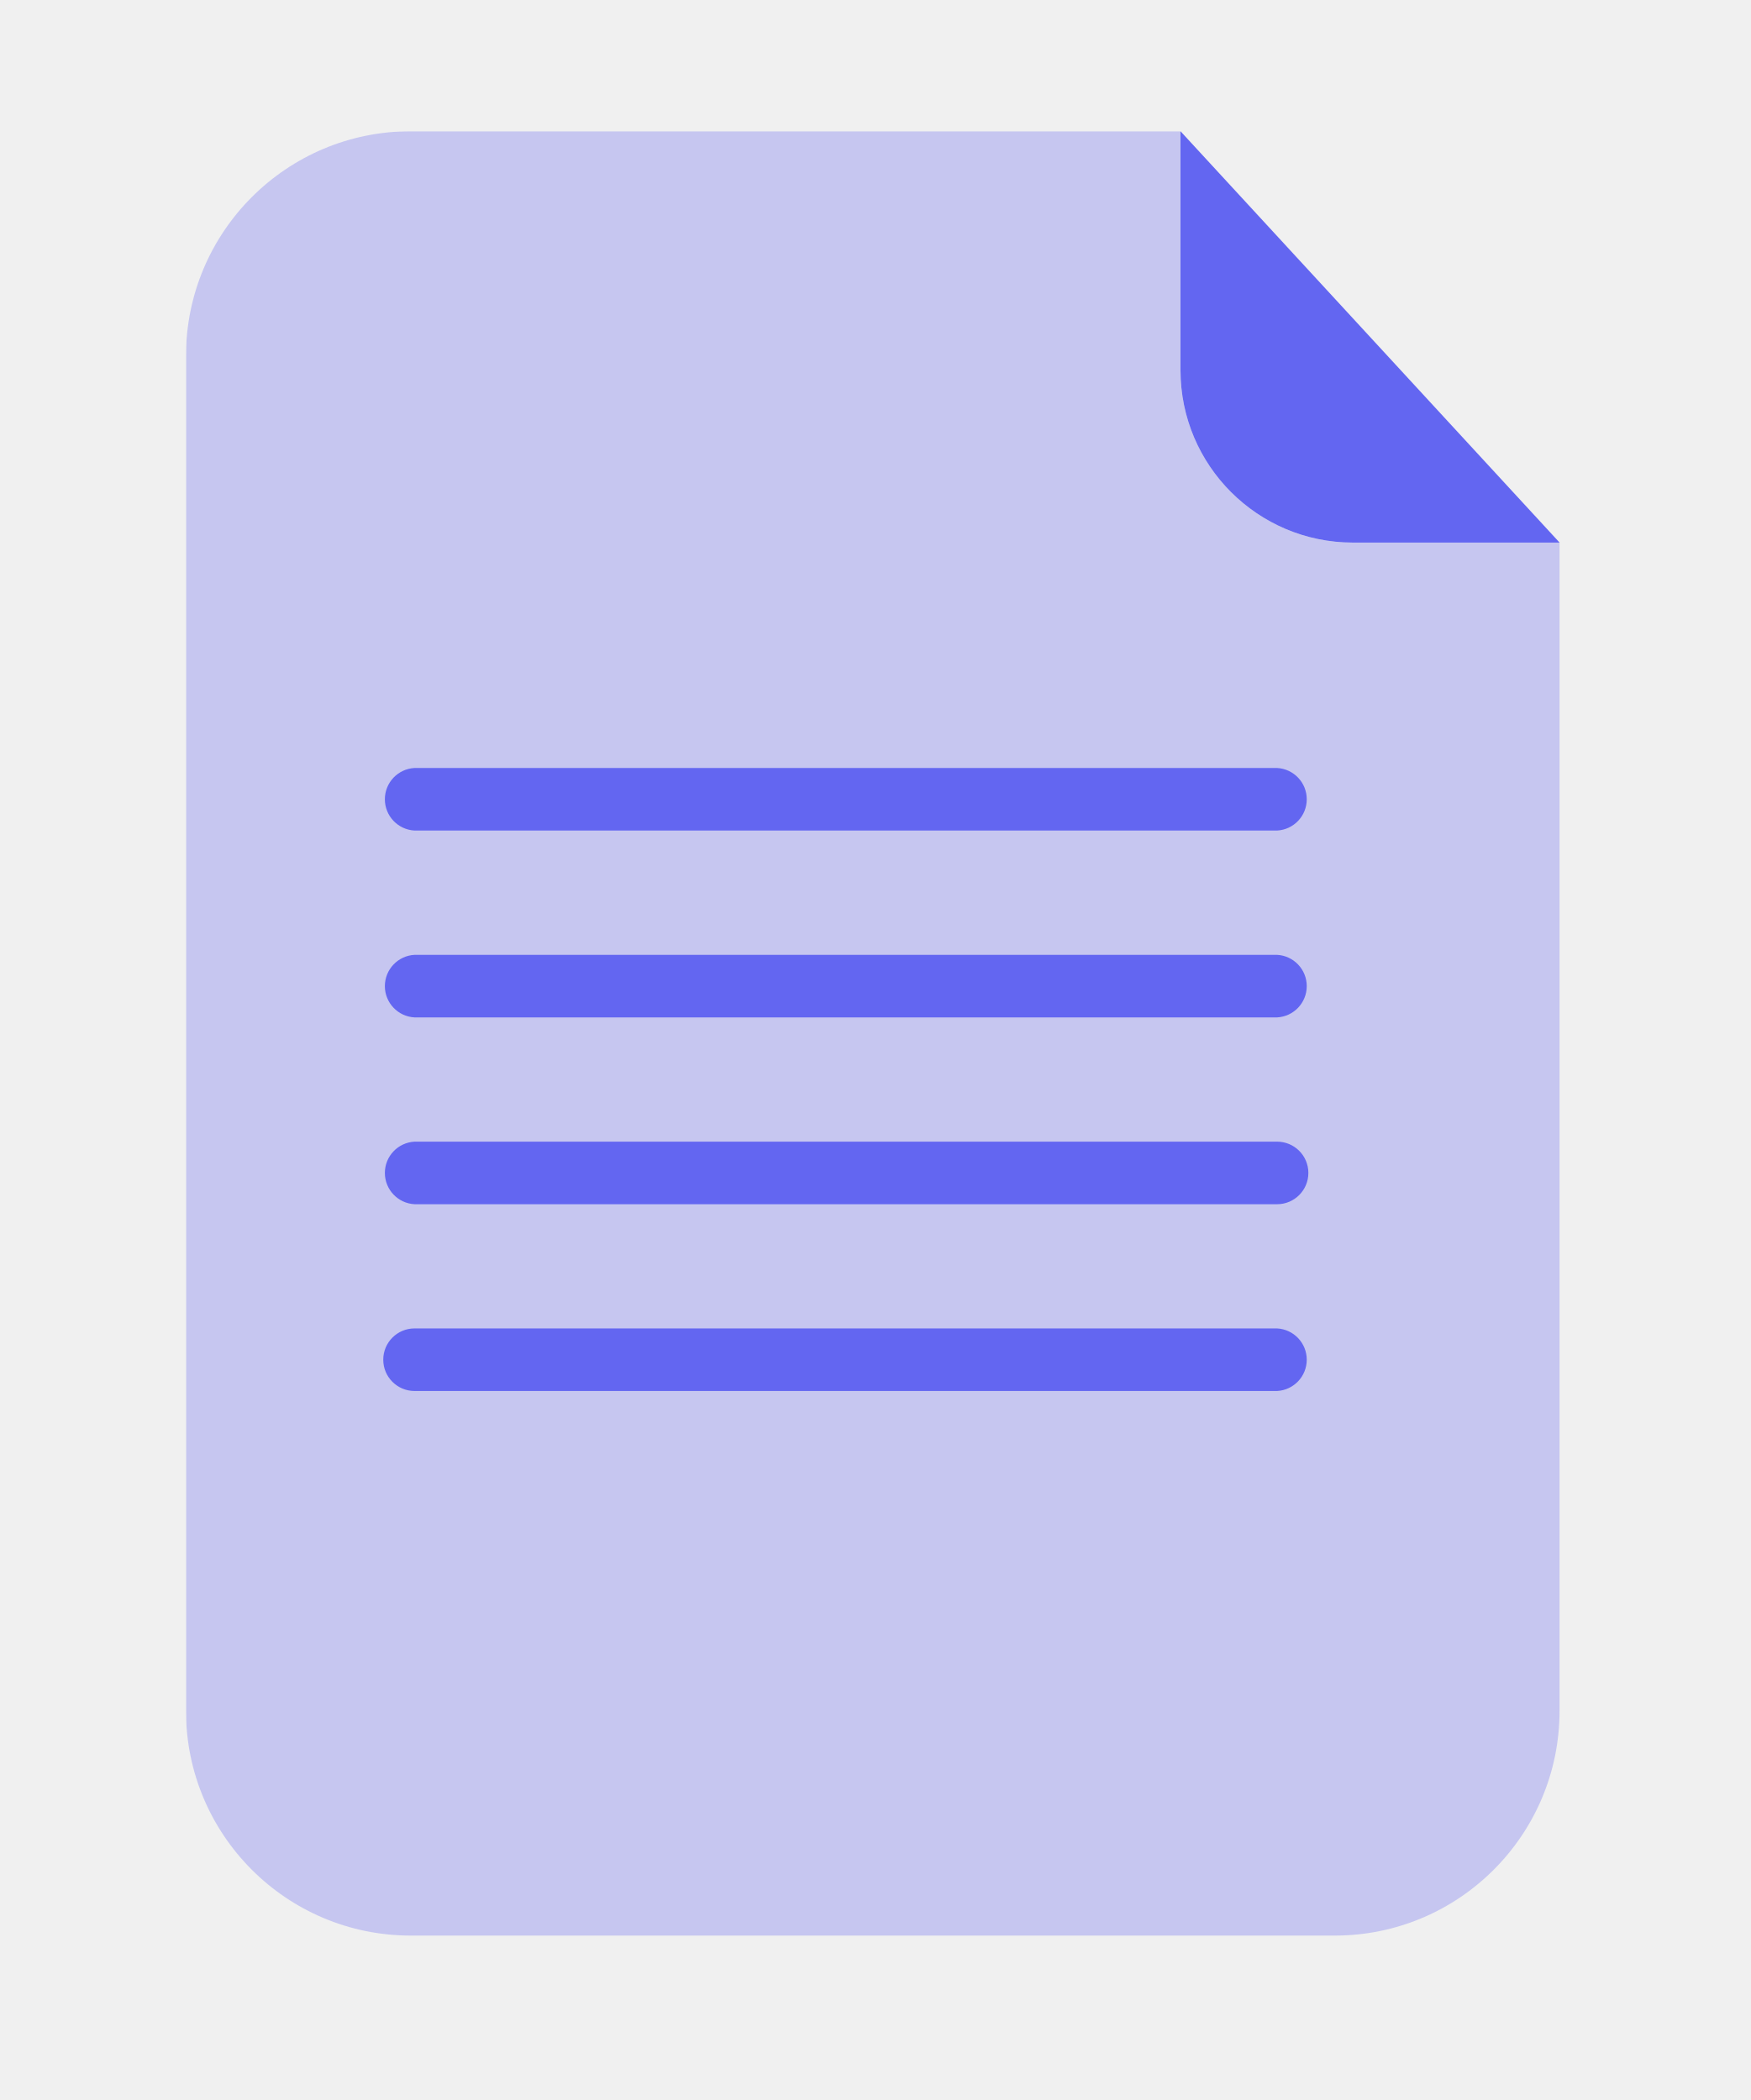
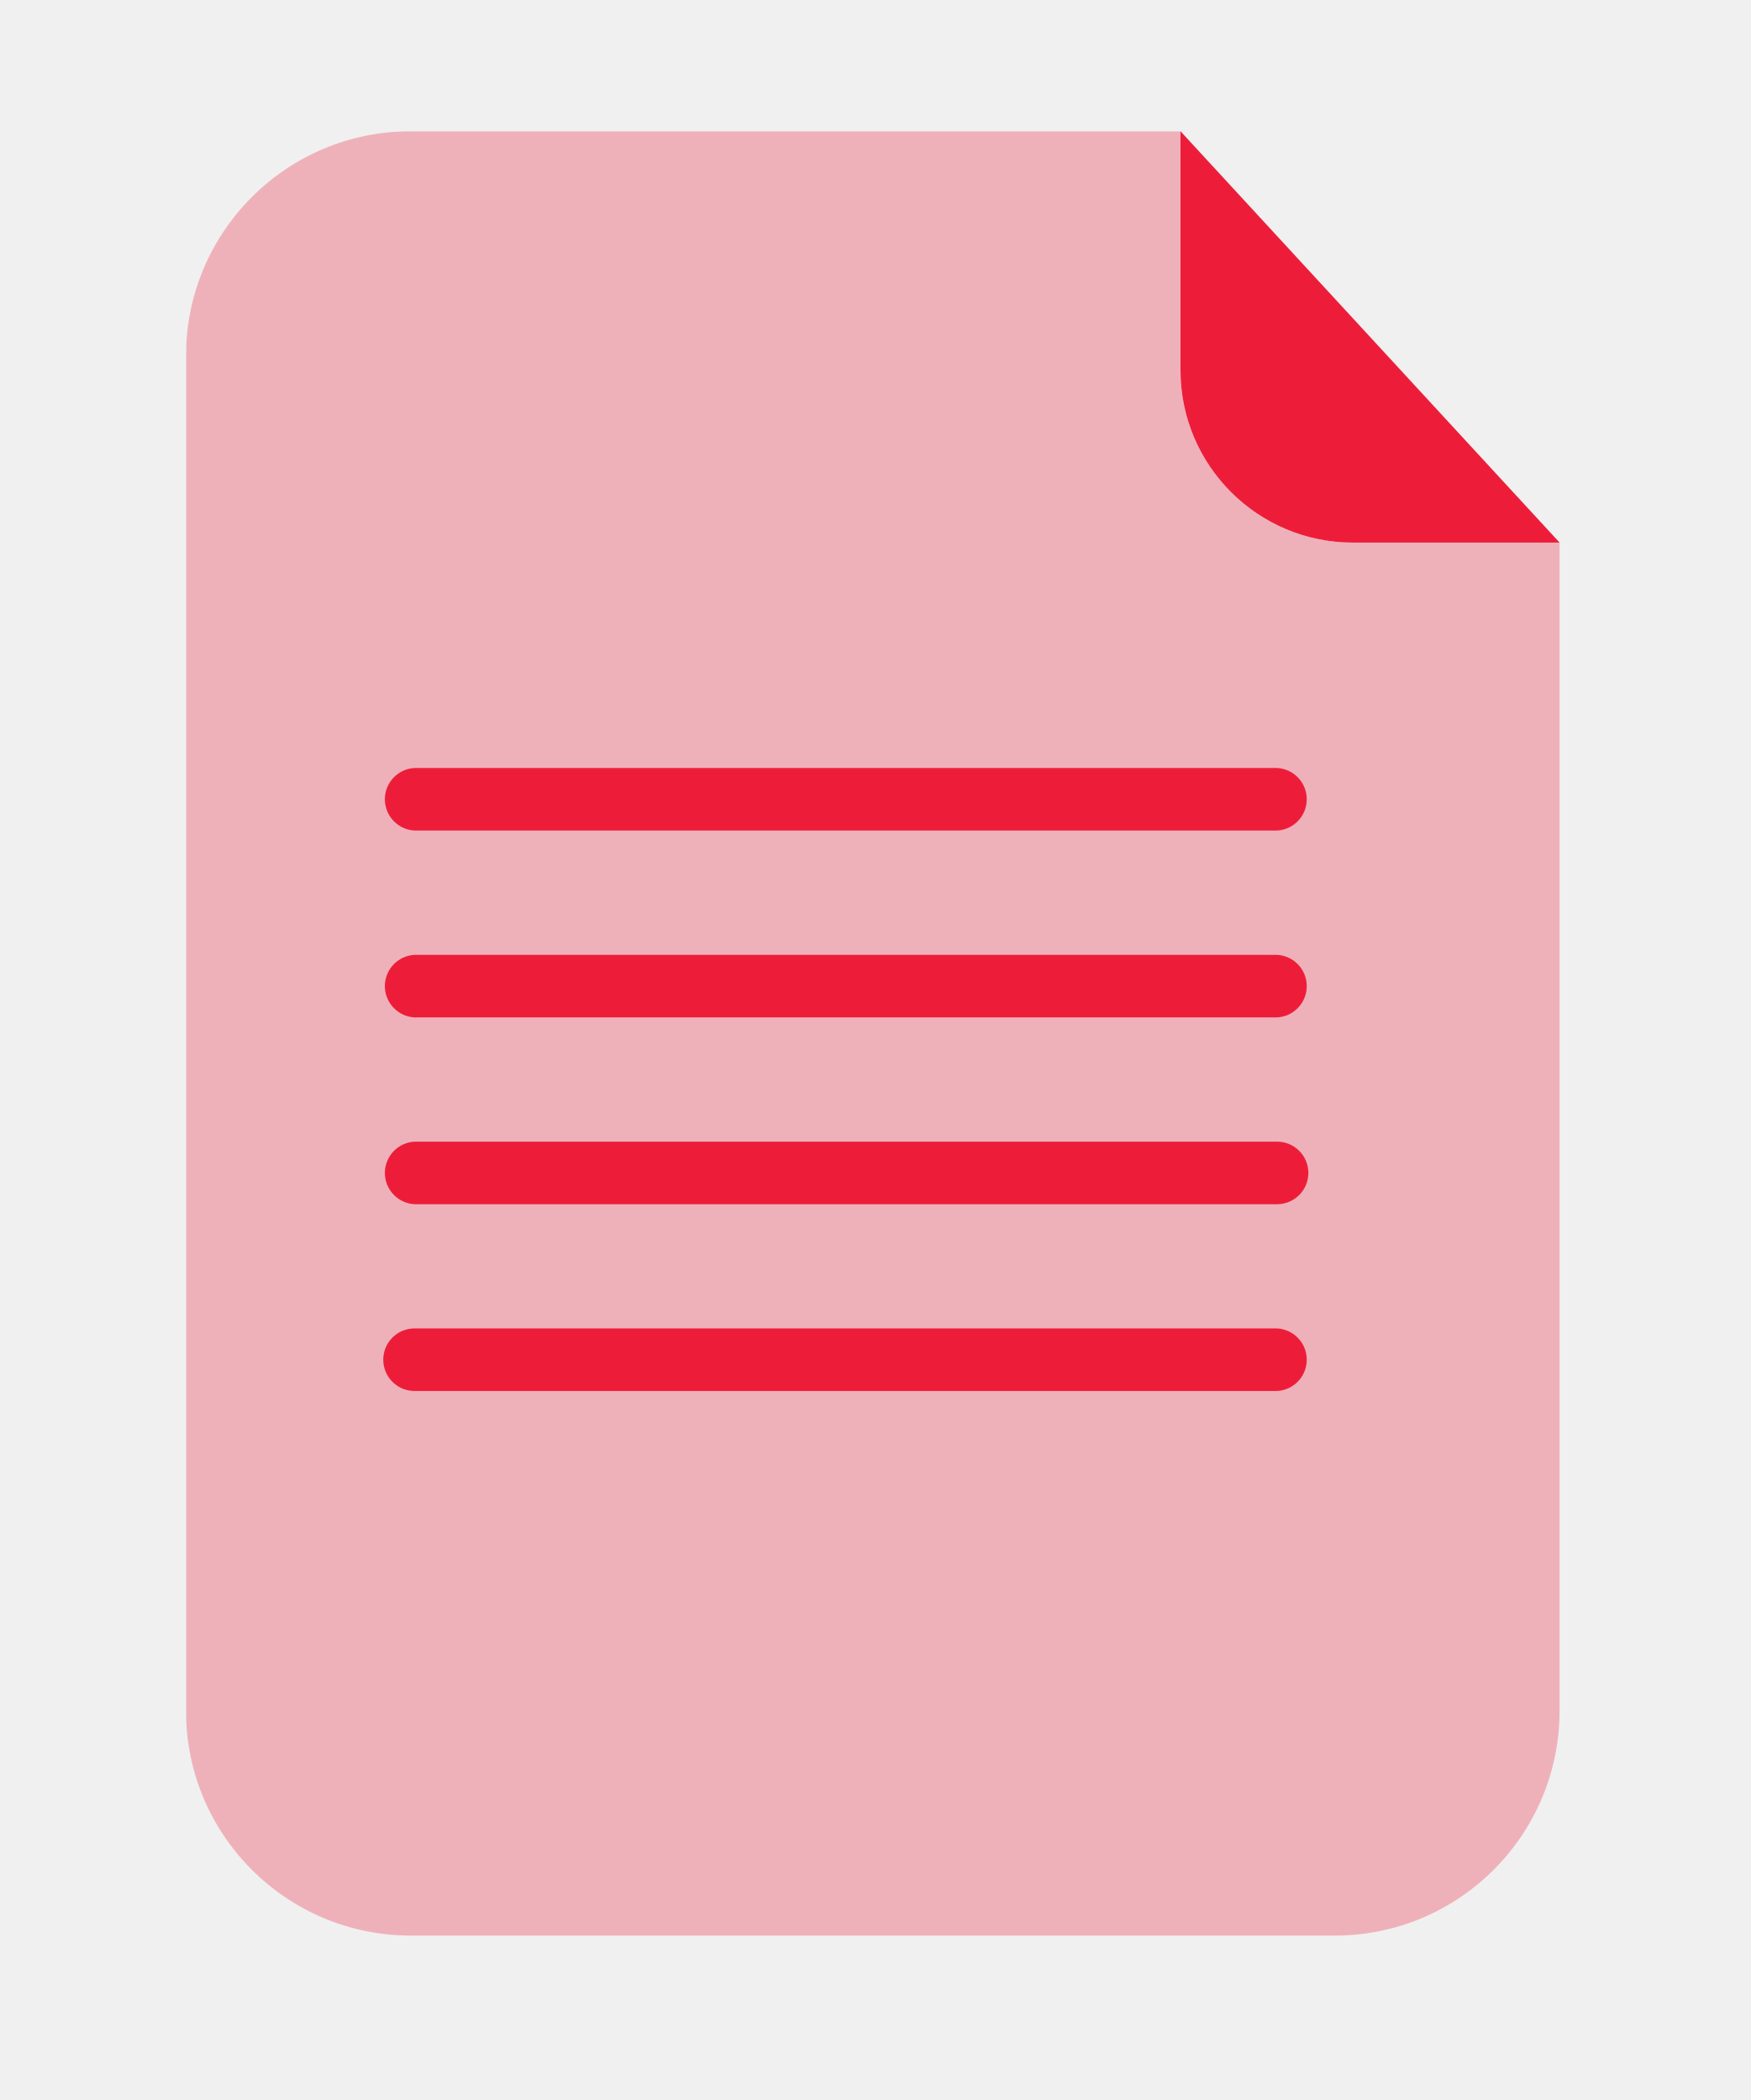
<svg xmlns="http://www.w3.org/2000/svg" width="40" height="48" viewBox="0 0 40 48" fill="none">
-   <g clip-path="url(#a)" fill="#6366F1">
+   <g clip-path="url(#a)" fill="#ed1d3a">
    <path opacity=".3" d="M30.915 12.402a3.942 3.942 0 0 1-3.939-3.937V3H9.39a5.137 5.137 0 0 0-5.14 5.137v30.968a5.137 5.137 0 0 0 5.138 5.137h21.113a5.137 5.137 0 0 0 5.137-5.137V12.402h-4.724Z" />
    <path d="M35.64 12.402h-4.725a3.942 3.942 0 0 1-3.939-3.937V3l8.663 9.402Zm-6.457 6.582H9.473a.716.716 0 0 1 0-1.43h19.71a.716.716 0 0 1 0 1.43Zm0 4.271H9.473a.716.716 0 0 1 0-1.43h19.71a.716.716 0 0 1 0 1.43Zm0 4.27H9.473a.716.716 0 0 1 0-1.43h19.71a.715.715 0 0 1 0 1.43Zm0 4.269H9.473a.714.714 0 1 1 0-1.43h19.71a.716.716 0 0 1 0 1.43Z" />
  </g>
  <defs>
    <clipPath id="a">
      <path fill="#fff" d="M4.25 3h31.5v42H4.25z" />
    </clipPath>
  </defs>
</svg>
